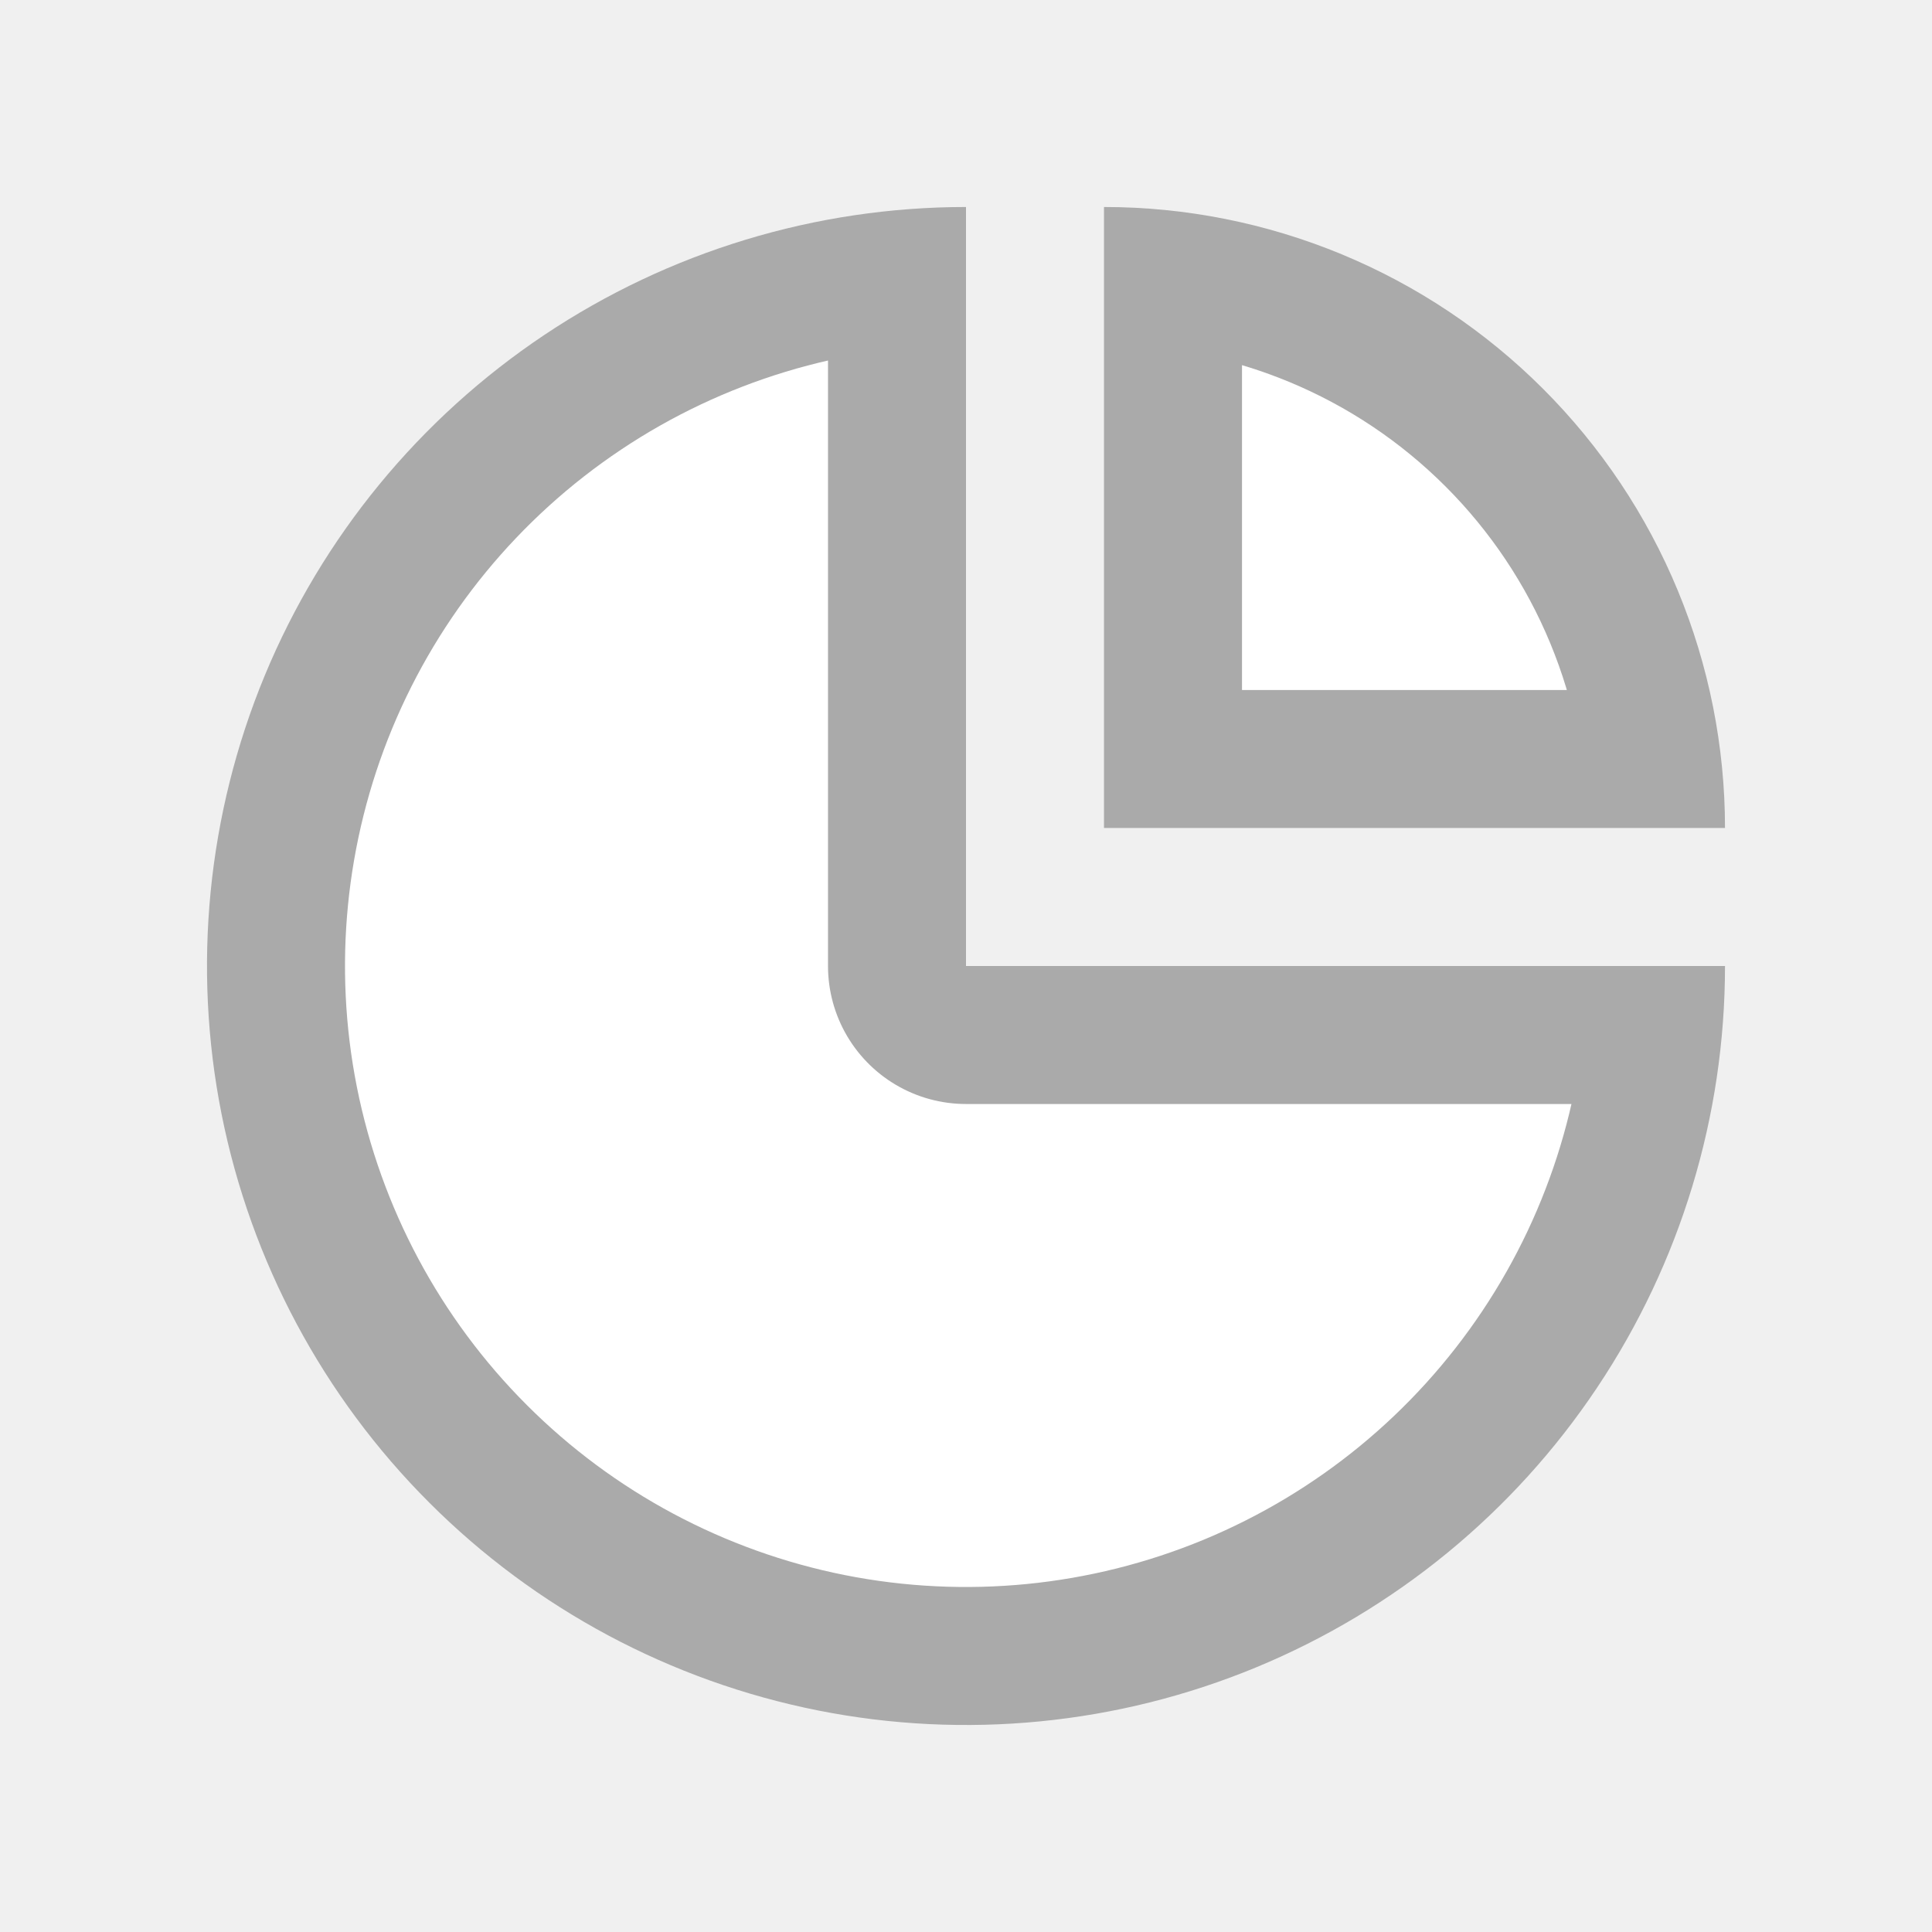
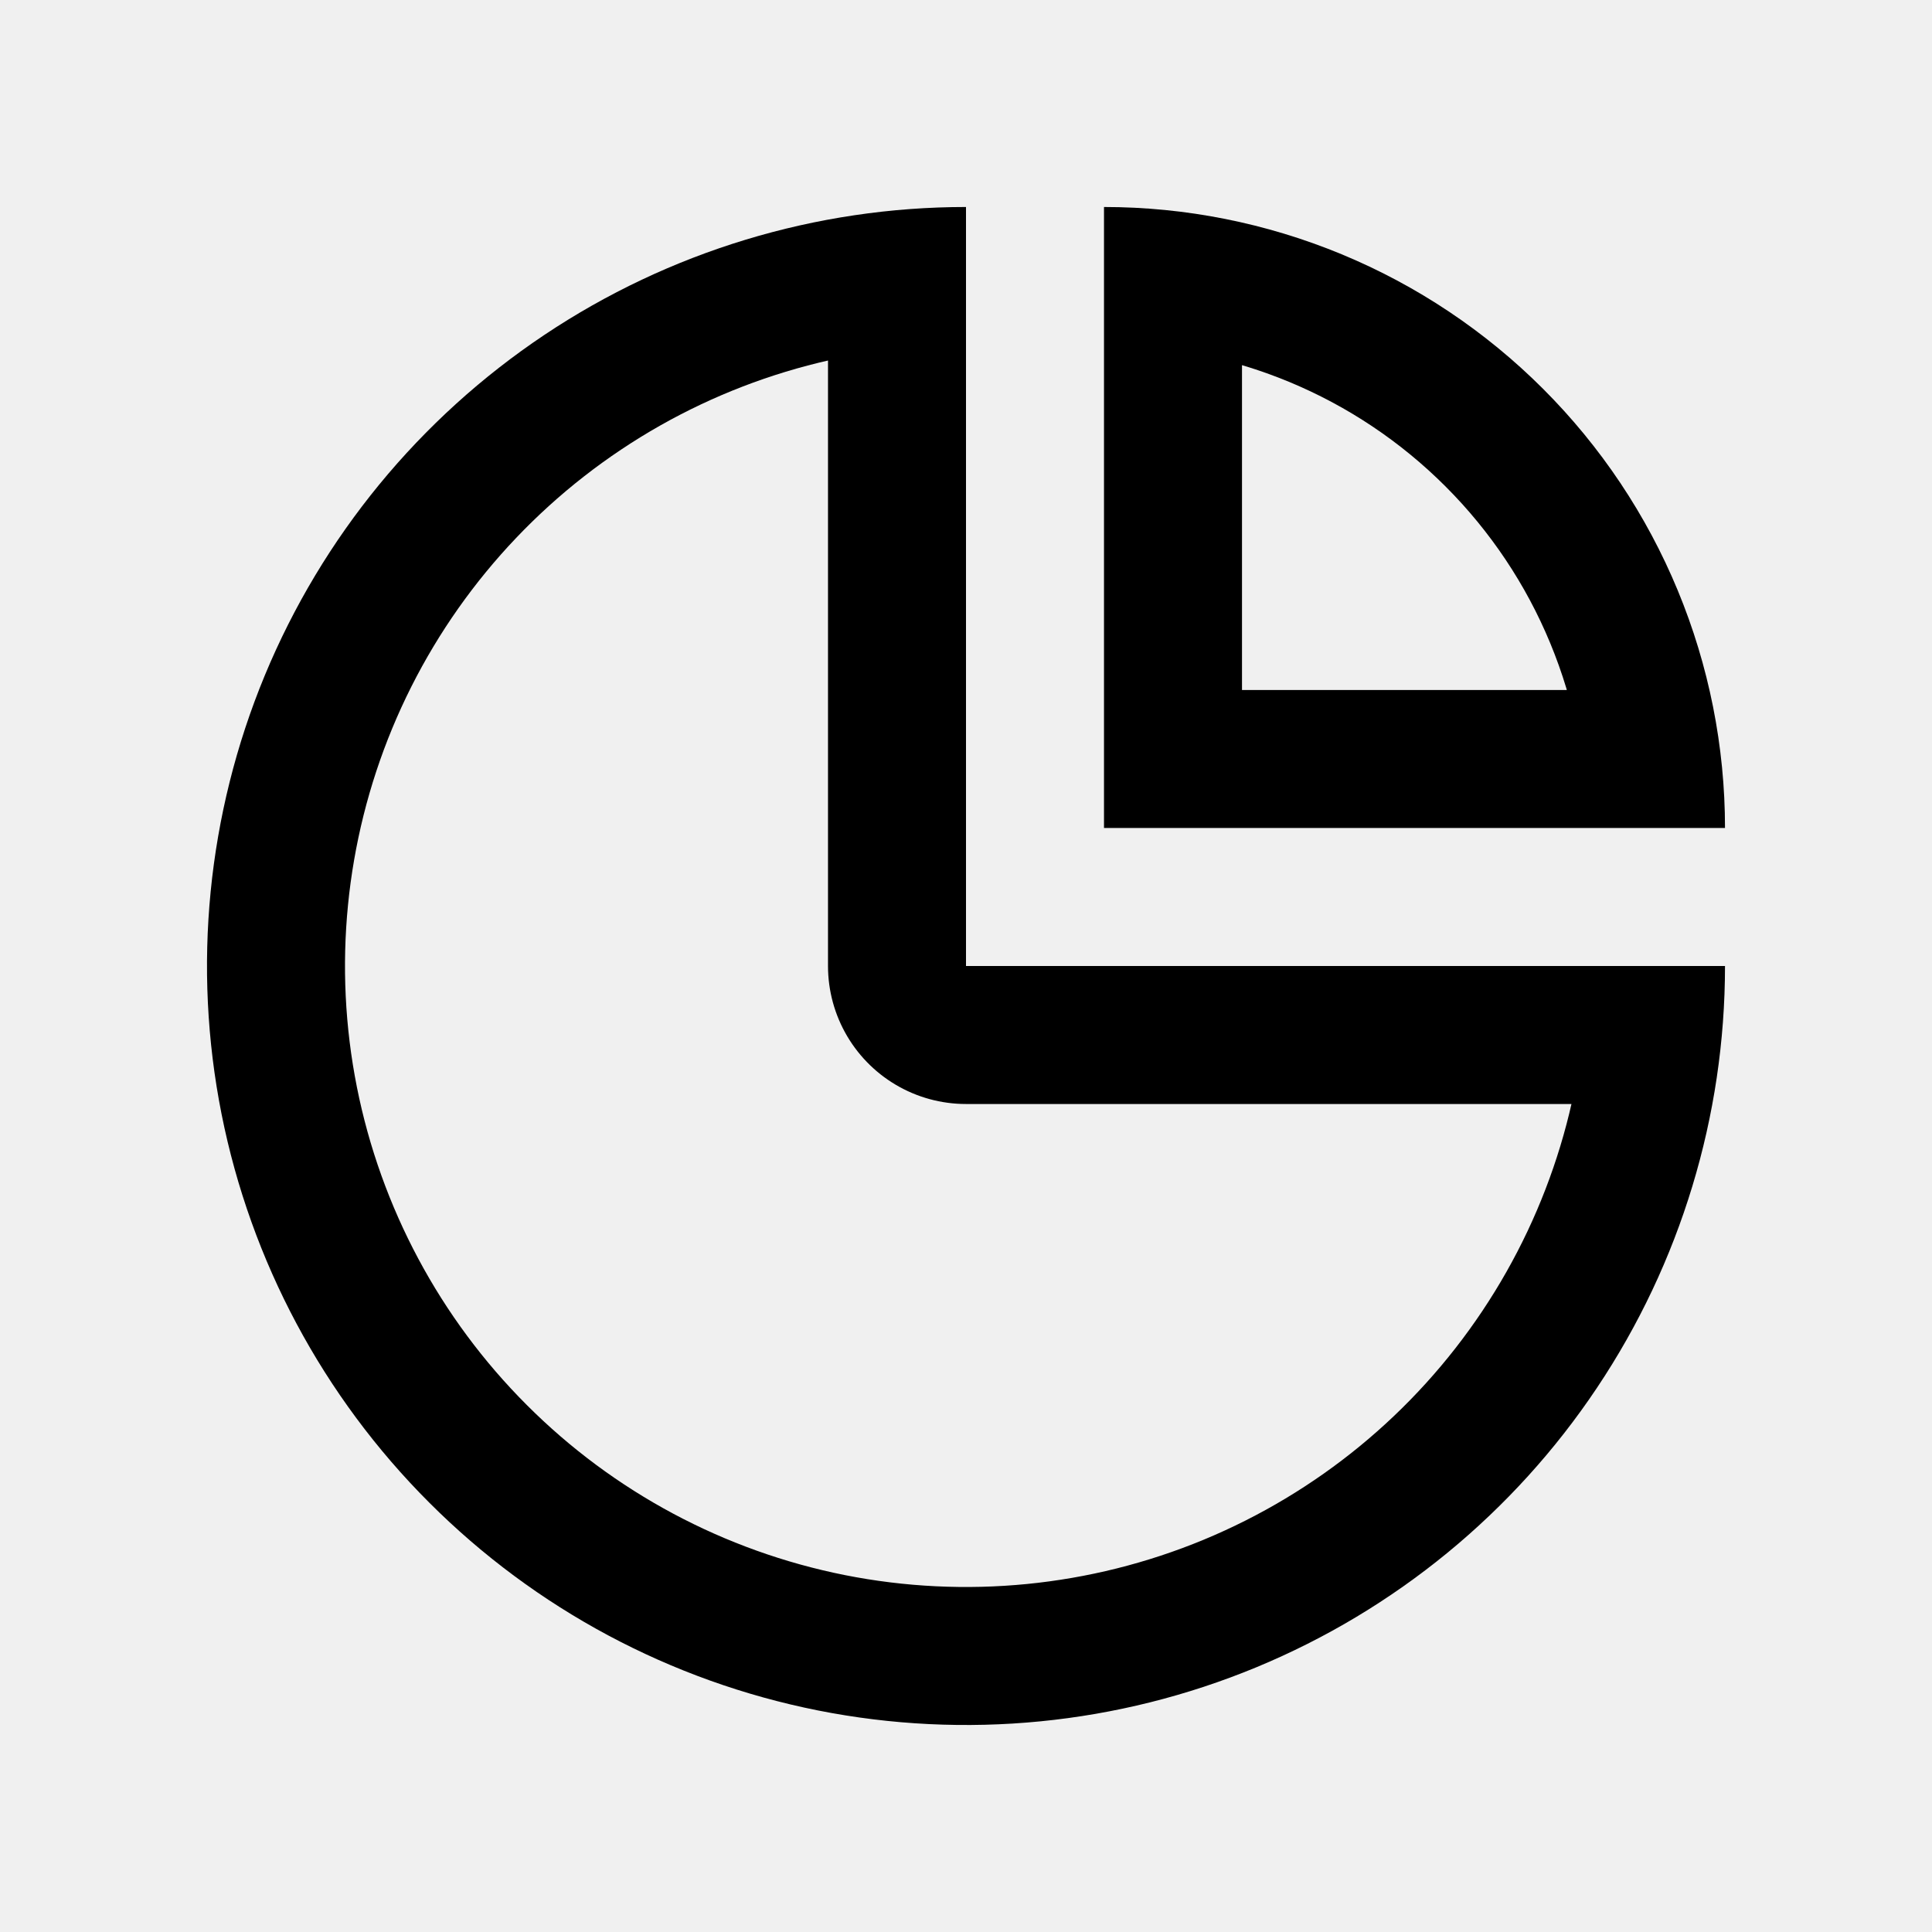
<svg xmlns="http://www.w3.org/2000/svg" width="28" height="28" viewBox="0 0 28 28" fill="none">
  <g id="ico_ stats">
    <g id="Group 815967">
      <g id="Ellipse 496">
        <mask id="path-1-inside-1_15_89" fill="white">
          <path d="M25 14C25 16.176 24.355 18.302 23.146 20.111C21.938 21.92 20.22 23.33 18.209 24.163C16.2 24.995 13.988 25.213 11.854 24.789C9.72 24.364 7.76 23.317 6.222 21.778C4.683 20.24 3.636 18.28 3.211 16.146C2.787 14.012 3.005 11.8 3.837 9.79C4.67 7.78 6.08 6.063 7.889 4.854C9.698 3.645 11.824 3 14 3V14H25Z" />
        </mask>
-         <path d="M25 14C25 16.176 24.355 18.302 23.146 20.111C21.938 21.92 20.22 23.33 18.209 24.163C16.2 24.995 13.988 25.213 11.854 24.789C9.72 24.364 7.76 23.317 6.222 21.778C4.683 20.24 3.636 18.28 3.211 16.146C2.787 14.012 3.005 11.8 3.837 9.79C4.67 7.78 6.08 6.063 7.889 4.854C9.698 3.645 11.824 3 14 3V14H25Z" fill="white" stroke="#AAAAAA" stroke-width="4" stroke-linejoin="round" mask="url(#path-1-inside-1_15_89)" />
+         <path d="M25 14C25 16.176 24.355 18.302 23.146 20.111C21.938 21.92 20.22 23.33 18.209 24.163C16.2 24.995 13.988 25.213 11.854 24.789C9.72 24.364 7.76 23.317 6.222 21.778C4.683 20.24 3.636 18.28 3.211 16.146C2.787 14.012 3.005 11.8 3.837 9.79C4.67 7.78 6.08 6.063 7.889 4.854C9.698 3.645 11.824 3 14 3V14H25Z" fill="none" stroke="currentColor" stroke-width="4" stroke-linejoin="round" mask="url(#path-1-inside-1_15_89)" />
      </g>
      <g id="Ellipse 497">
        <mask id="path-2-inside-2_15_89" fill="white">
          <path d="M25 12C25 10.818 24.767 9.648 24.315 8.556C23.863 7.464 23.2 6.472 22.364 5.636C21.528 4.8 20.536 4.137 19.444 3.685C18.352 3.233 17.182 3 16 3V12H25Z" />
        </mask>
-         <path d="M25 12C25 10.818 24.767 9.648 24.315 8.556C23.863 7.464 23.2 6.472 22.364 5.636C21.528 4.8 20.536 4.137 19.444 3.685C18.352 3.233 17.182 3 16 3V12H25Z" fill="white" stroke="#AAAAAA" stroke-width="4" stroke-linejoin="round" mask="url(#path-2-inside-2_15_89)" />
+         <path d="M25 12C25 10.818 24.767 9.648 24.315 8.556C23.863 7.464 23.2 6.472 22.364 5.636C21.528 4.8 20.536 4.137 19.444 3.685C18.352 3.233 17.182 3 16 3V12H25Z" fill="none" stroke="currentColor" stroke-width="4" stroke-linejoin="round" mask="url(#path-2-inside-2_15_89)" />
      </g>
    </g>
  </g>
</svg>
